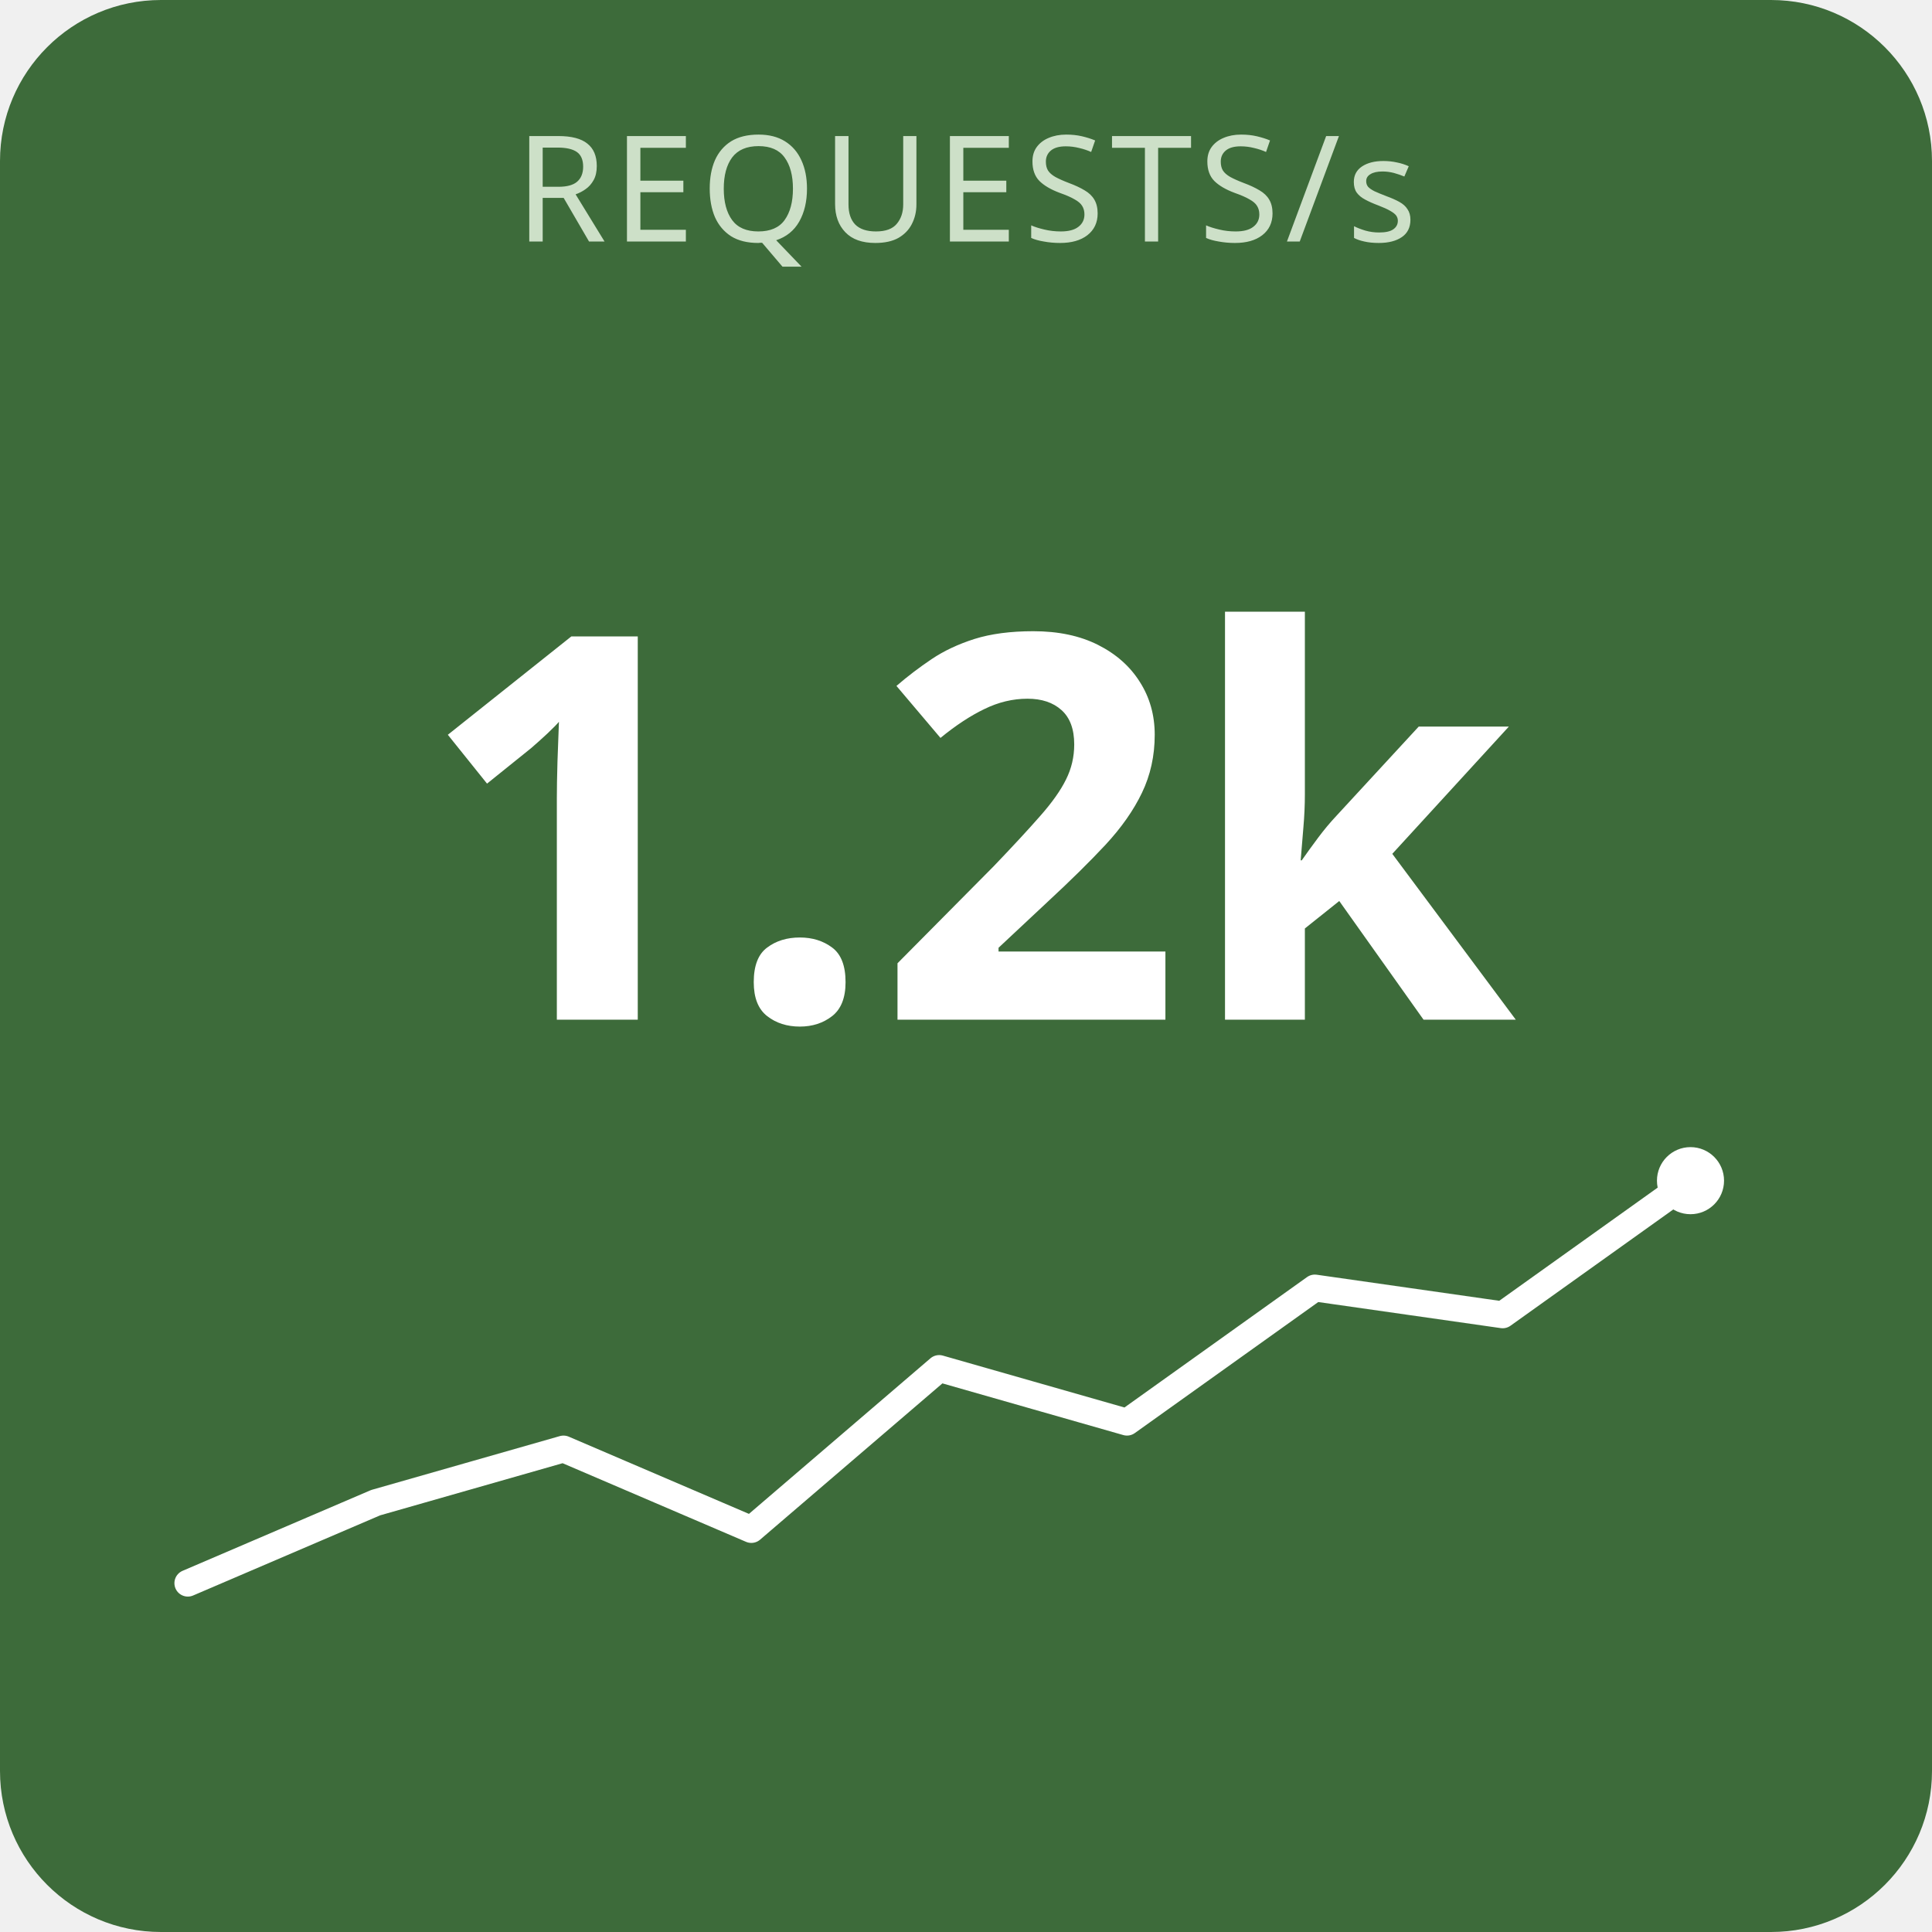
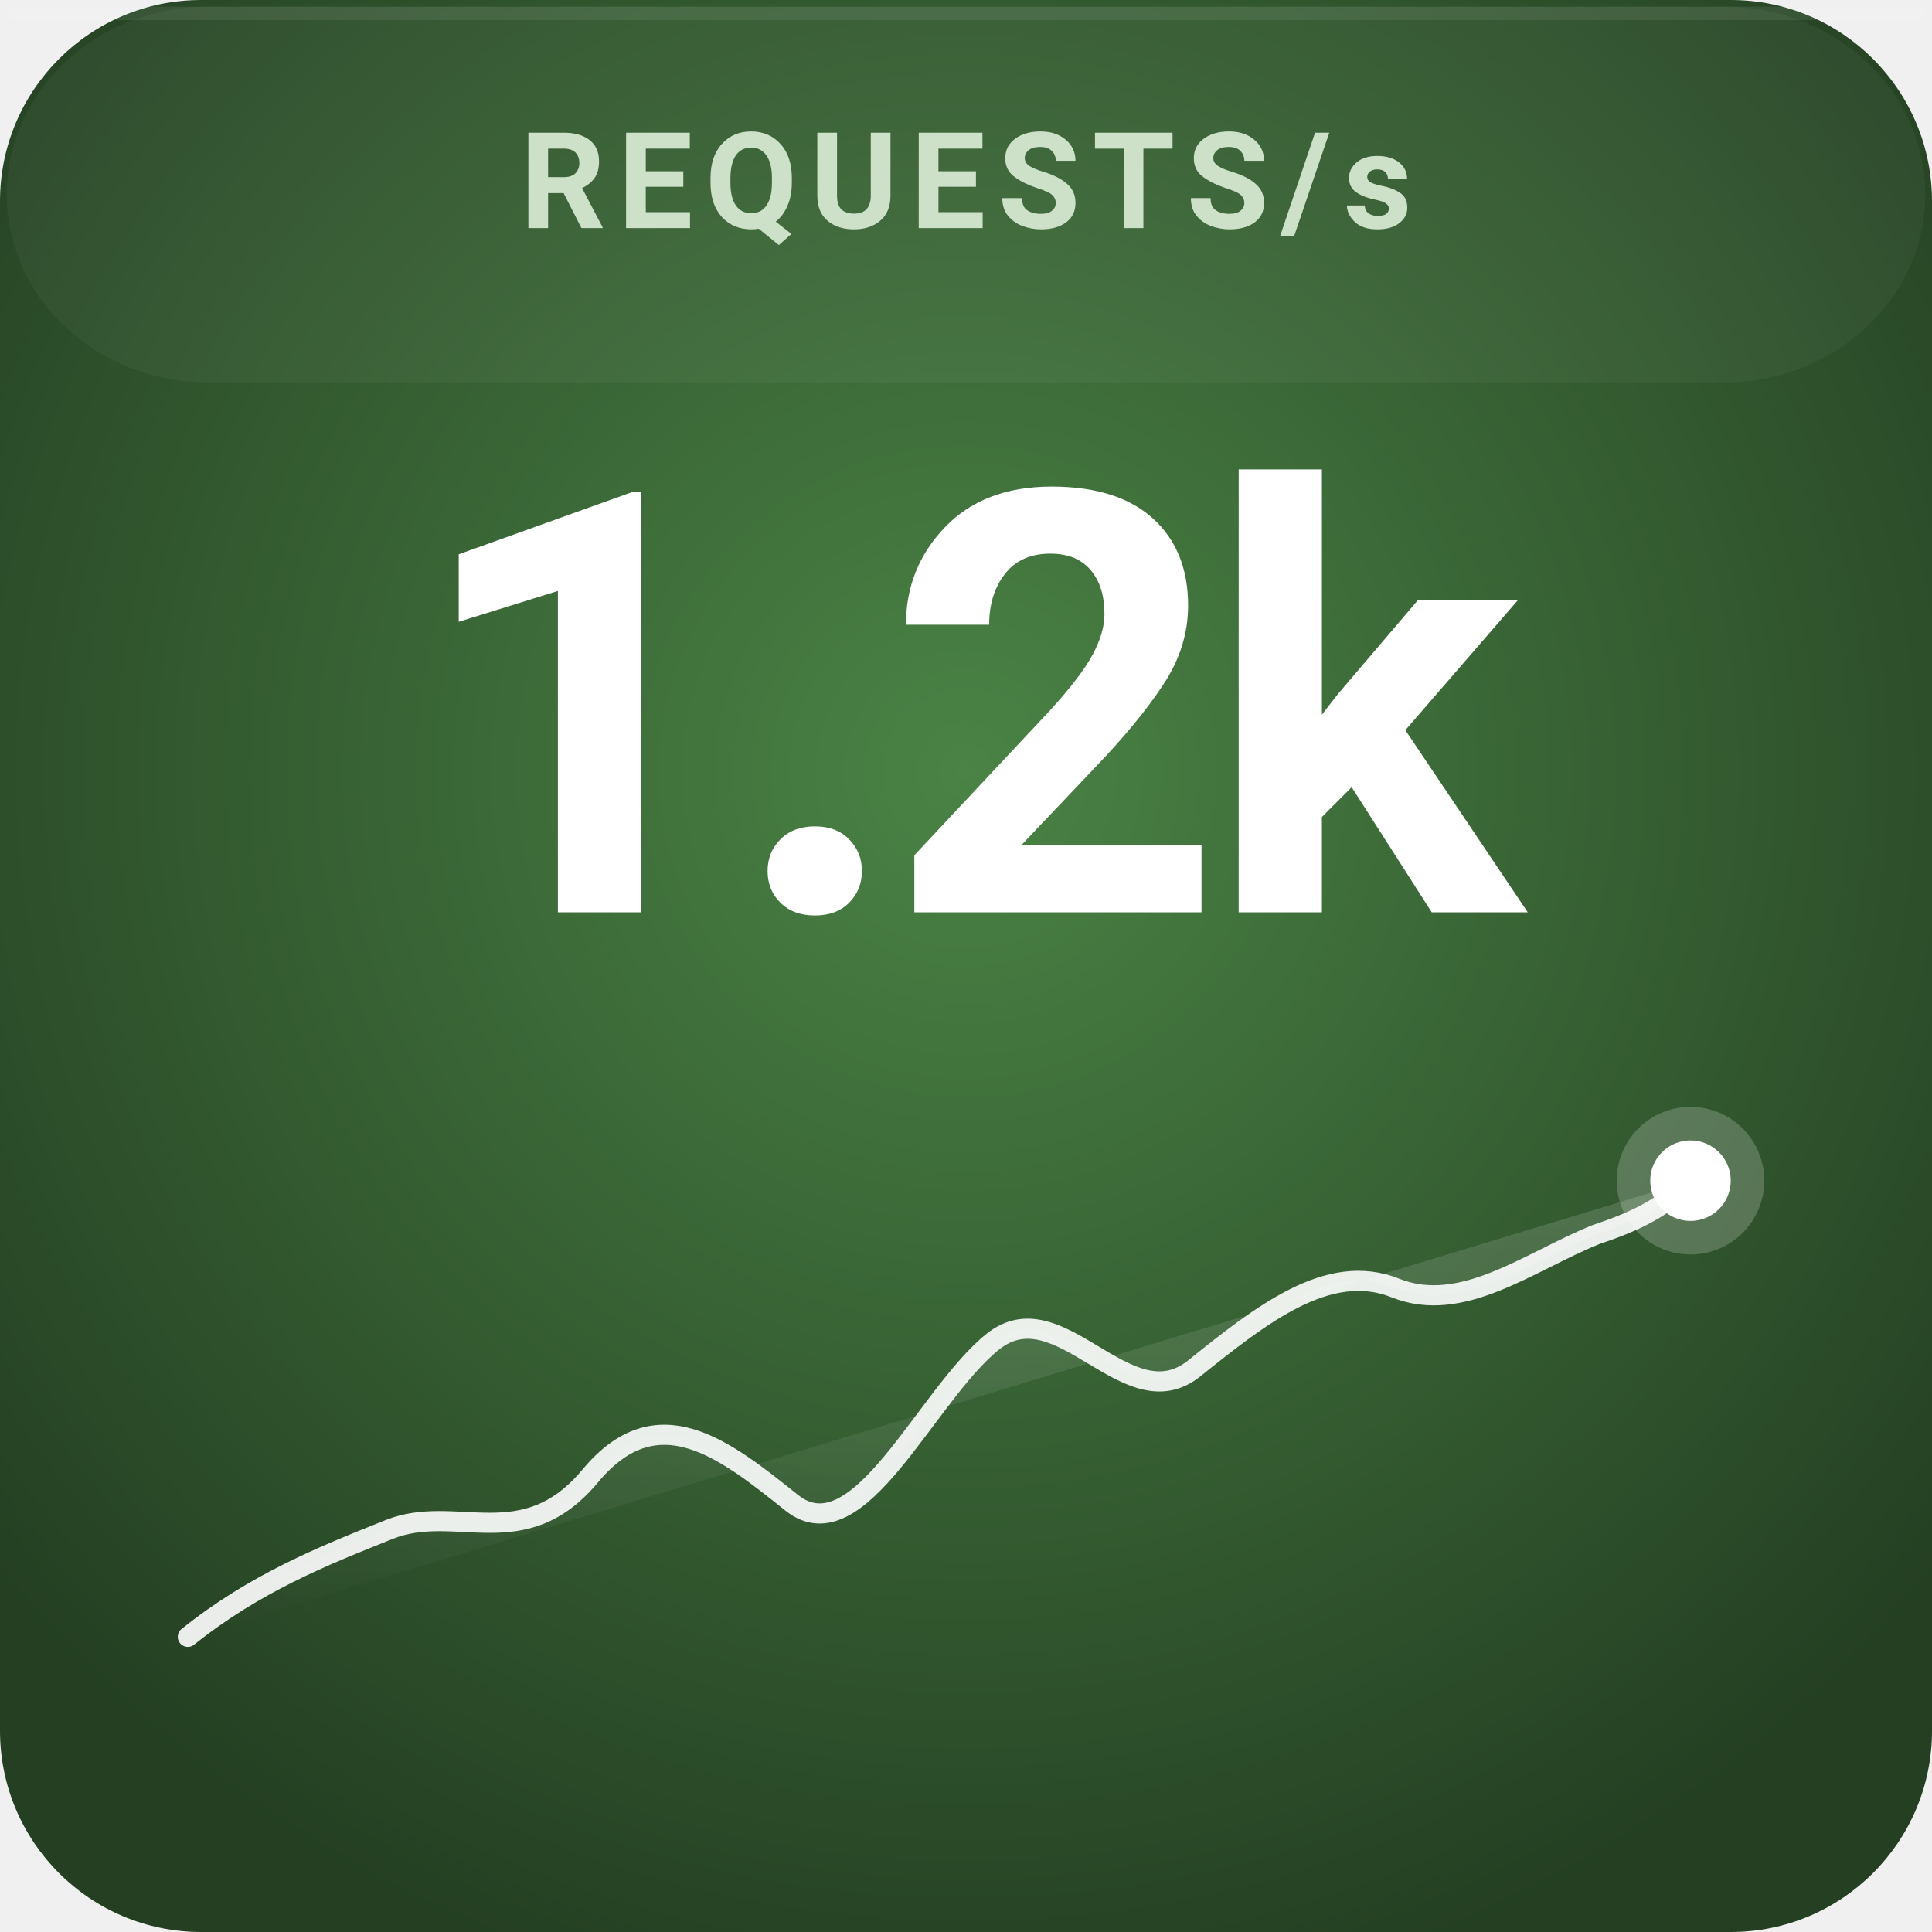
<svg xmlns="http://www.w3.org/2000/svg" viewBox="0 0 144 144" width="144" height="144">
-   <rect width="144" height="144" rx="12" fill="#3d6b3a" />
-   <text x="72" y="18" text-anchor="middle" fill="#cde0c8" font-family="ui-sans-serif,system-ui,sans-serif" font-size="11" font-weight="500" letter-spacing="0.04em">REQUESTS/s</text>
-   <text x="72" y="76" text-anchor="middle" fill="#fff" font-family="ui-sans-serif,system-ui,sans-serif" font-size="40" font-weight="700">1.2k</text>
-   <polyline fill="none" stroke="#fff" stroke-width="2" stroke-linejoin="round" stroke-linecap="round" points="14,118 28,112 42,108 56,114 70,102 84,106 98,96 112,98 126,88" />
-   <circle cx="126" cy="88" r="2.5" fill="#fff" />
+   <defs>
+     <radialGradient id="bg-p" cx="50%" cy="40%" r="65%">
+       <stop offset="0%" stop-color="#4a8345" />
+       <stop offset="100%" stop-color="#243f22" />
+     </radialGradient>
+     <linearGradient id="spark-fill-p" x1="0" y1="0" x2="0" y2="1">
+       <stop offset="0%" stop-color="#fff" stop-opacity="0.15" />
+       <stop offset="100%" stop-color="#fff" stop-opacity="0" />
+     </linearGradient>
+   </defs>
+   <rect width="144" height="144" rx="15" fill="url(#bg-p)" />
+   <rect x="0.5" y="0.5" width="143" height="28" rx="15" fill="rgba(255,255,255,0.04)" stroke="none" />
+   <rect x="0.5" y="0.5" width="143" height="1" rx="0.5" fill="rgba(255,255,255,0.08)" />
+   <text x="72" y="17" text-anchor="middle" fill="#cde0c8" font-family="ui-sans-serif,system-ui,-apple-system,'Segoe UI',Roboto,sans-serif" font-size="10" font-weight="600" letter-spacing="0.09em">REQUESTS/s</text>
+   <text x="72" y="68" text-anchor="middle" fill="#fff" font-family="ui-sans-serif,system-ui,-apple-system,'Segoe UI',Roboto,sans-serif" font-size="44" font-weight="700" letter-spacing="-0.03em">1.2k</text>
+   <path d="M14,122 C19,118 24,116 29,114 C34,112 39,116 44,110 C49,104 54,108 59,112 C64,116 69,104 74,100 C79,96 84,106 89,102 C94,98 99,94 104,96 C109,98 114,94 119,92 C122,91 124,90 126,88" fill="url(#spark-fill-p)" stroke="none" />
+   <path d="M14,122 C19,118 24,116 29,114 C34,112 39,116 44,110 C49,104 54,108 59,112 C64,116 69,104 74,100 C79,96 84,106 89,102 C94,98 99,94 104,96 C109,98 114,94 119,92 C122,91 124,90 126,88" fill="none" stroke="rgba(255,255,255,0.9)" stroke-width="1.5" stroke-linecap="round" stroke-linejoin="round" />
+   <circle cx="126" cy="88" r="3" fill="#fff" />
+   <circle cx="126" cy="88" r="5.5" fill="rgba(255,255,255,0.2)" />
</svg>
